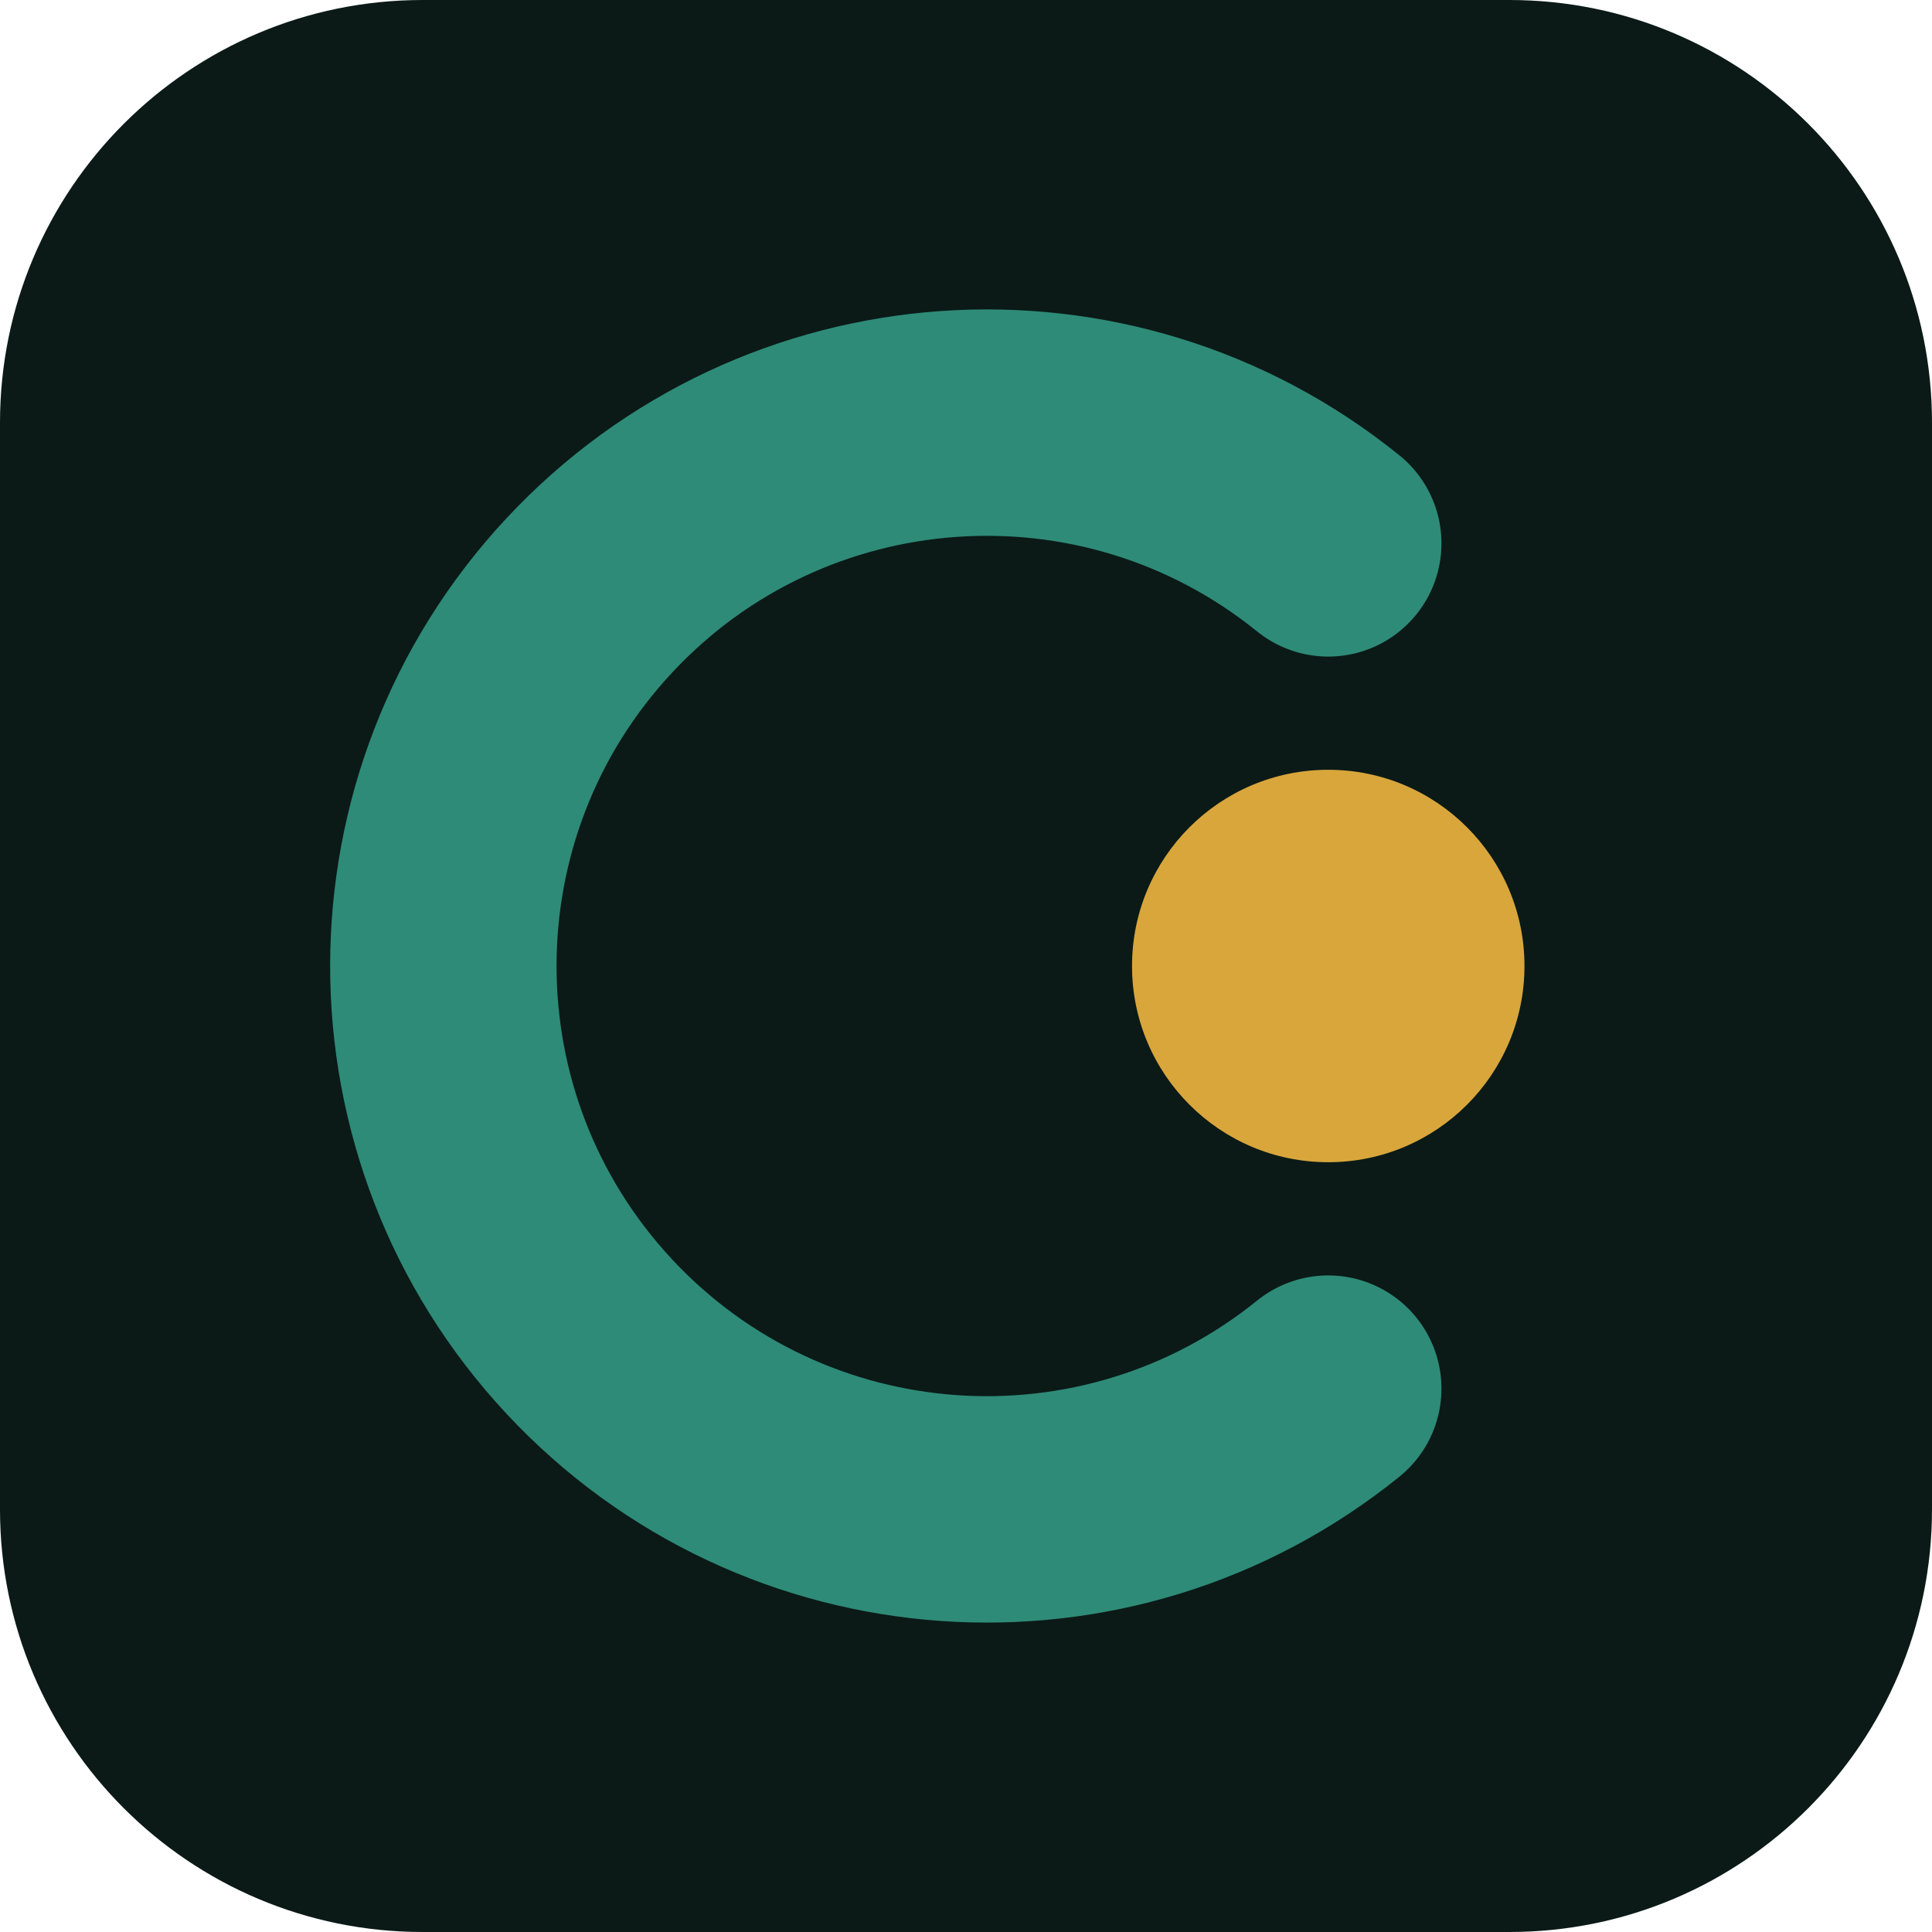
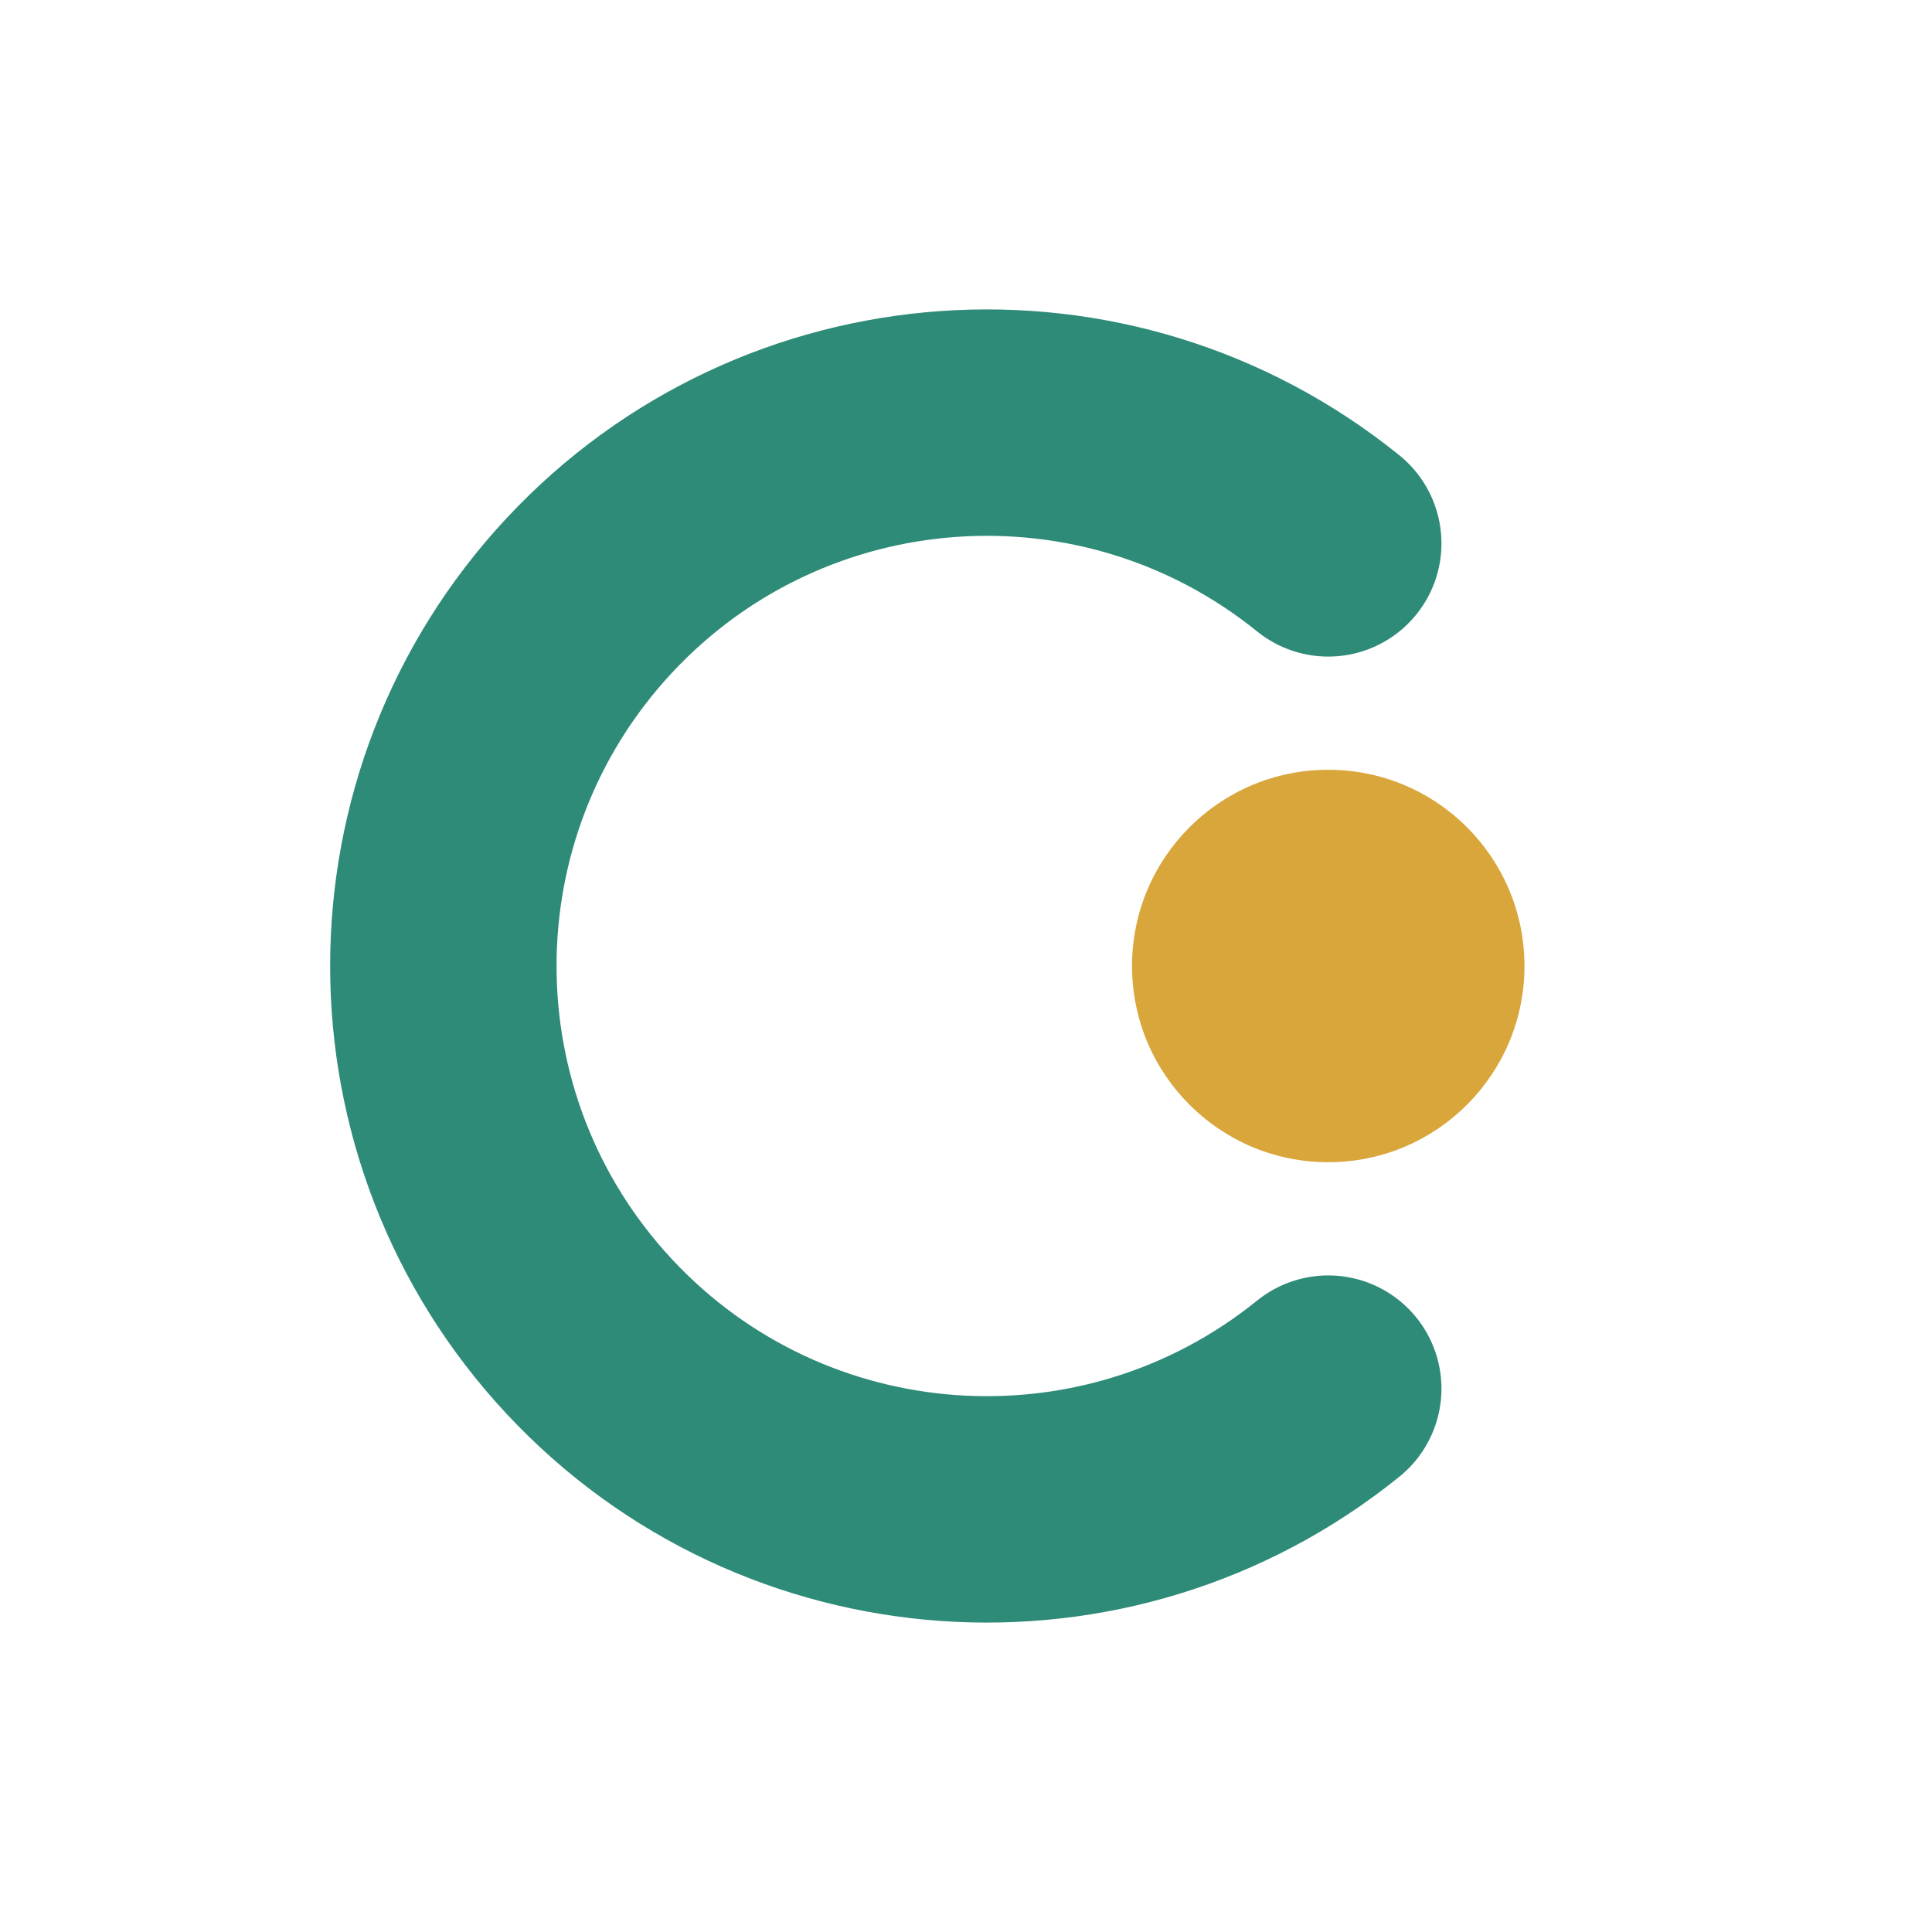
<svg xmlns="http://www.w3.org/2000/svg" viewBox="0 0 64 64" role="img" aria-label="Código Descontraído">
-   <rect width="64" height="64" rx="14" fill="#0B1A17" />
  <path d="M44 18a18 18 0 1 0 0 28" stroke="#2E8B78" stroke-width="7.5" fill="none" stroke-linecap="round" />
  <circle cx="44" cy="32" r="6.5" fill="#D9A63C" />
</svg>
